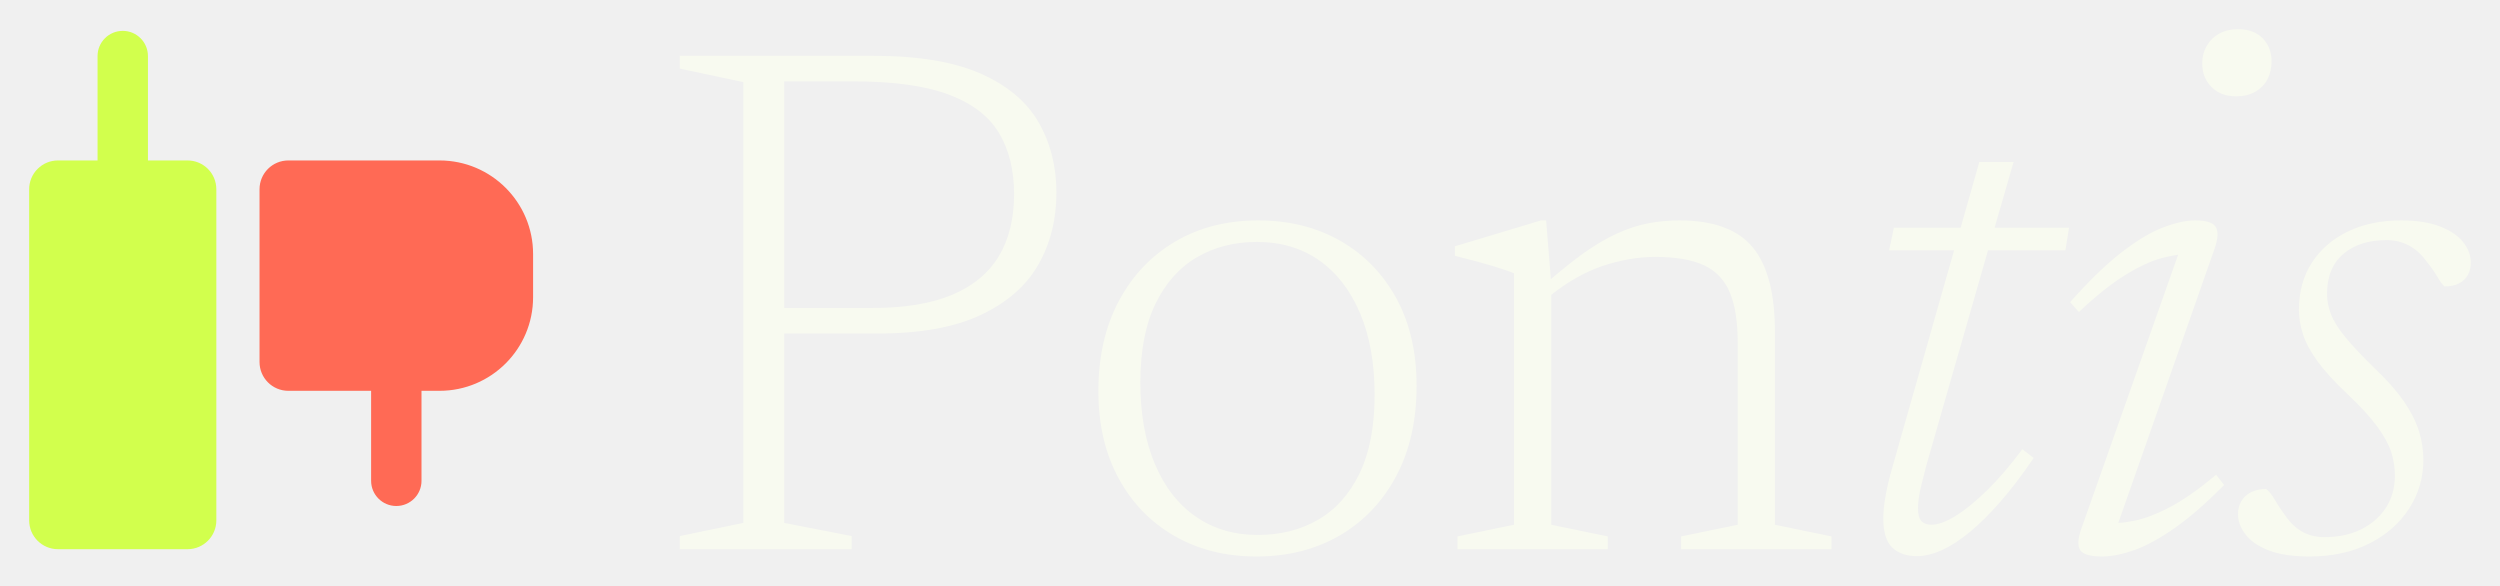
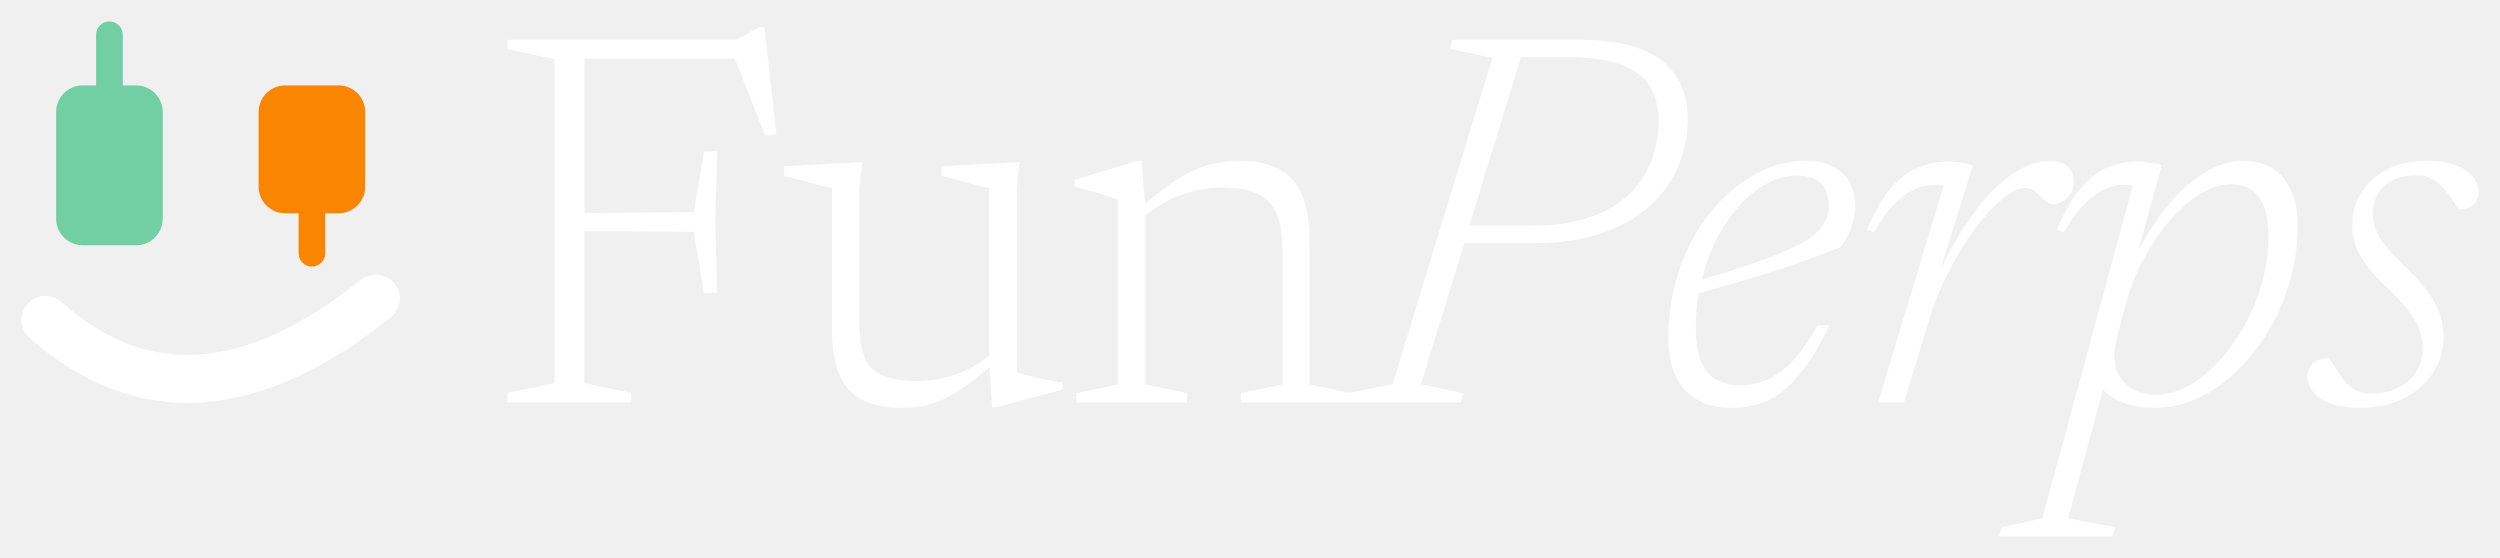
- <svg xmlns="http://www.w3.org/2000/svg" viewBox="-4.00 -75.25 342.55 80.25">
-   <g transform="translate(-14.80 -84.83) scale(0.9864)">
-     <rect x="24.5" y="14" width="7" height="22" rx="3.5" fill="#D2FF4D" />
-     <rect x="15" y="32" width="26" height="54" rx="4" fill="#D2FF4D" />
-     <rect x="62.5" y="58" width="7" height="22" rx="3.5" fill="#FF6A55" />
-     <path d="M51 32H72A13 13 0 0 1 85 45V51A13 13 0 0 1 72 64H51A4 4 0 0 1 47 60V36A4 4 0 0 1 51 32Z" fill="#FF6A55" />
+ <svg xmlns="http://www.w3.org/2000/svg" viewBox="-4.00 -75.02 465.97 103.97">
+   <g transform="translate(-14.40 -84.93) scale(0.9933)">
+     <rect x="28.5" y="14" width="5" height="16" rx="2.5" fill="#71CFA3" />
+     <rect x="21" y="26" width="20" height="30" rx="5" fill="#71CFA3" />
+     <rect x="66.5" y="46" width="5" height="14" rx="2.5" fill="#F98500" />
+     <rect x="59" y="26" width="20" height="24" rx="5" fill="#F98500" />
+     <path d="M19 70Q46 94 81 66" fill="none" stroke="#FFFFFF" stroke-width="9" stroke-linecap="round" />
  </g>
-   <path transform="translate(85.10 0)" d="M31.15 -29.55L18.35 -29.55L18.35 -3.6L27.6 -1.8L27.6 0L4.05 0L4.05 -1.8L12.75 -3.6L12.75 -64L4.05 -65.85L4.05 -67.6L30.6 -67.6Q39.75 -67.6 45.25 -65.17Q50.75 -62.75 53.2 -58.5Q55.65 -54.25 55.65 -48.85L55.65 -48.85Q55.65 -43.35 53.18 -39Q50.7 -34.65 45.3 -32.1Q39.9 -29.55 31.15 -29.55L31.15 -29.55M49.85 -48.65L49.85 -48.65Q49.85 -53.55 47.8 -57Q45.75 -60.45 40.93 -62.28Q36.1 -64.1 27.85 -64.1L27.85 -64.1L18.35 -64.1L18.35 -33.05L30.45 -33.05Q37.1 -33.05 41.4 -34.87Q45.7 -36.7 47.78 -40.18Q49.85 -43.65 49.85 -48.65M83.25 -1.95L83.25 -1.95Q87.9 -1.95 91.5 -4.03Q95.1 -6.1 97.18 -10.37Q99.25 -14.65 99.25 -21.15L99.25 -21.15Q99.25 -27.65 97.25 -32.35Q95.25 -37.05 91.65 -39.58Q88.05 -42.1 83.1 -42.1L83.1 -42.1Q78.5 -42.1 74.9 -40Q71.3 -37.9 69.22 -33.62Q67.15 -29.35 67.15 -22.85L67.15 -22.85Q67.15 -16.4 69.13 -11.7Q71.1 -7 74.72 -4.48Q78.35 -1.95 83.25 -1.95M83.05 1L83.05 1Q76.75 1 71.85 -1.8Q66.95 -4.6 64.18 -9.7Q61.4 -14.8 61.4 -21.65L61.4 -21.65Q61.4 -28.75 64.2 -34Q67 -39.25 71.93 -42.15Q76.85 -45.05 83.3 -45.05L83.3 -45.05Q89.65 -45.05 94.55 -42.25Q99.45 -39.45 102.23 -34.37Q105 -29.3 105 -22.4L105 -22.4Q105 -15.25 102.2 -10Q99.4 -4.75 94.45 -1.87Q89.5 1 83.05 1M141.25 0L141.25 -1.75L149 -3.35L149 -28.35Q149 -32.65 147.9 -35.22Q146.8 -37.8 144.32 -38.93Q141.85 -40.05 137.65 -40.05L137.65 -40.05Q134.25 -40.05 130.45 -38.8L130.45 -38.8Q126.85 -37.55 123.45 -34.85L123.45 -34.85L123.45 -3.35L131.2 -1.75L131.2 0L110.6 0L110.6 -1.75L118.35 -3.35L118.35 -37.8Q117.55 -38.15 115.6 -38.75Q113.65 -39.35 110.25 -40.2L110.25 -40.2L110.25 -41.5L122.05 -45.05L122.75 -45.05L123.4 -37Q125.75 -39 127.65 -40.4L127.65 -40.4Q130.25 -42.25 132.45 -43.25Q134.65 -44.25 136.73 -44.65Q138.8 -45.05 141 -45.05L141 -45.05Q148 -45.05 151.05 -41.37Q154.1 -37.7 154.1 -29.8L154.1 -29.8L154.1 -3.35L161.85 -1.75L161.85 0L141.25 0M178.65 -40.95L169.75 -40.95L170.4 -44.05L179.55 -44.05L182.1 -53.05L186.8 -53.05L184.2 -44.05L194.4 -44.05L193.9 -40.95L183.3 -40.95L174.85 -11.5Q174.5 -10.15 174.23 -9.05Q173.95 -7.95 173.83 -7.12Q173.7 -6.3 173.7 -5.65L173.7 -5.65Q173.7 -4.35 174.18 -3.85Q174.65 -3.35 175.55 -3.35L175.55 -3.35Q176.9 -3.35 178.88 -4.57Q180.85 -5.8 183.2 -8.1Q185.55 -10.4 188 -13.7L188 -13.7L189.55 -12.5Q187.25 -9.1 185.05 -6.57Q182.85 -4.05 180.83 -2.37Q178.8 -0.7 176.98 0.13Q175.15 0.95 173.55 0.95L173.55 0.95Q171.4 0.95 170.18 -0.22Q168.95 -1.4 168.95 -4.2L168.95 -4.2Q168.95 -5.5 169.25 -7.25Q169.55 -9 170.2 -11.25L170.2 -11.25L178.65 -40.95M196.1 -2.85L196.1 -2.85L209.35 -40.35Q208.3 -40.2 207.15 -39.9L207.15 -39.9Q204.9 -39.3 202.08 -37.55Q199.25 -35.8 195.75 -32.5L195.75 -32.5L194.55 -33.85Q198.45 -38.25 201.63 -40.7Q204.8 -43.15 207.33 -44.1Q209.85 -45.05 211.7 -45.05L211.7 -45.05Q213.95 -45.05 214.5 -44.15Q215.05 -43.25 214.35 -41.2L214.35 -41.2L201.15 -3.6Q202.15 -3.65 203.35 -3.9L203.35 -3.9Q205.55 -4.35 208.33 -5.82Q211.1 -7.3 214.55 -10.2L214.55 -10.2L215.65 -8.8Q211.95 -5.05 208.88 -2.9Q205.8 -0.75 203.33 0.13Q200.85 1 198.95 1L198.95 1Q196.5 1 195.93 0.13Q195.35 -0.75 196.1 -2.85M212.65 -66.55L212.65 -66.55Q212.65 -67.9 213.28 -68.98Q213.9 -70.05 215 -70.65Q216.1 -71.25 217.55 -71.25L217.55 -71.25Q219.7 -71.25 220.93 -70Q222.15 -68.75 222.15 -66.85L222.15 -66.85Q222.15 -65.45 221.58 -64.37Q221 -63.3 219.9 -62.67Q218.8 -62.05 217.3 -62.05L217.3 -62.05Q215.2 -62.05 213.93 -63.32Q212.65 -64.6 212.65 -66.55M221.4 -8.25L221.4 -8.25Q222 -7.8 222.58 -6.8Q223.15 -5.8 224.2 -4.35L224.2 -4.35Q225.25 -2.95 226.53 -2.3Q227.8 -1.65 229.4 -1.65L229.4 -1.65Q232.25 -1.65 234.43 -2.72Q236.6 -3.8 237.83 -5.7Q239.05 -7.6 239.05 -10.1L239.05 -10.1Q239.05 -11.75 238.53 -13.35Q238 -14.95 236.58 -16.87Q235.15 -18.8 232.55 -21.25L232.55 -21.25Q229.95 -23.7 228.5 -25.67Q227.05 -27.65 226.48 -29.37Q225.9 -31.1 225.9 -32.8L225.9 -32.8Q225.9 -36.5 227.65 -39.22Q229.4 -41.95 232.55 -43.5Q235.7 -45.05 239.9 -45.05L239.9 -45.05Q243.1 -45.05 245.23 -44.22Q247.35 -43.4 248.4 -42.07Q249.45 -40.75 249.45 -39.25L249.45 -39.25Q249.45 -38.3 249.05 -37.58Q248.65 -36.85 247.85 -36.43Q247.05 -36 245.85 -36L245.85 -36Q245.4 -36.4 244.85 -37.35Q244.3 -38.3 243.25 -39.6L243.25 -39.6Q242.25 -40.95 240.9 -41.65Q239.55 -42.35 237.9 -42.35L237.9 -42.35Q234.2 -42.35 231.98 -40.45Q229.75 -38.55 229.75 -34.95L229.75 -34.95Q229.75 -33.6 230.3 -32.18Q230.85 -30.75 232.28 -29.02Q233.7 -27.3 236.2 -24.85L236.2 -24.85Q238.75 -22.45 240.23 -20.33Q241.7 -18.2 242.33 -16.23Q242.95 -14.25 242.95 -12.25L242.95 -12.25Q242.95 -8.6 241 -5.57Q239.05 -2.55 235.53 -0.77Q232 1 227.35 1L227.35 1Q223.95 1 221.8 0.18Q219.65 -0.65 218.6 -2Q217.55 -3.35 217.55 -4.8L217.55 -4.8Q217.55 -5.8 218 -6.57Q218.45 -7.35 219.33 -7.8Q220.2 -8.25 221.4 -8.25" fill="#F8FAF0" />
+   <path transform="translate(86.57 0)" d="M40.65 -46.8L43.1 -46.8L42.75 -33.6L43.1 -20.4L40.65 -20.4L38.75 -31.8L18.35 -31.95L18.35 -3.6L27.05 -1.8L27.05 0L4.05 0L4.05 -1.8L12.75 -3.6L12.75 -64L4.05 -65.85L4.05 -67.6L46.7 -67.6L50.85 -69.95L51.9 -69.95L54.15 -49.95L52.05 -49.75L46.4 -64.1L18.35 -64.1L18.35 -35.3L38.75 -35.5L40.65 -46.8M69.6 -40L69.6 -14.9Q69.6 -10.7 70.6 -8.33Q71.6 -5.95 74.05 -4.98Q76.5 -4 80.75 -4L80.75 -4Q83.8 -4 87.4 -5.2L87.4 -5.2Q90.7 -6.25 93.8 -8.75L93.8 -8.75L93.8 -39.9L84.9 -42.25L84.9 -44.05L99.5 -44.8L98.95 -40L98.95 -5.65Q99.4 -5.45 100.48 -5.18Q101.55 -4.9 102.9 -4.6Q104.25 -4.3 105.48 -4.05Q106.7 -3.8 107.5 -3.7L107.5 -3.7L107.5 -2.4L95.15 0.9L94.35 0.9L93.85 -6.55Q91.7 -4.7 89.95 -3.4L89.95 -3.4Q87.5 -1.65 85.48 -0.7Q83.45 0.25 81.55 0.63Q79.65 1 77.55 1L77.55 1Q70.6 1 67.55 -2.5Q64.5 -6 64.5 -13.4L64.5 -13.4L64.5 -39.9L55.6 -42.25L55.6 -44.05L70.15 -44.8L69.6 -40M140.7 0L140.7 -1.75L148.45 -3.35L148.45 -28.35Q148.45 -32.65 147.35 -35.22Q146.25 -37.8 143.78 -38.93Q141.3 -40.05 137.1 -40.05L137.1 -40.05Q133.7 -40.05 129.9 -38.8L129.9 -38.8Q126.3 -37.55 122.9 -34.85L122.9 -34.85L122.9 -3.35L130.65 -1.75L130.65 0L110.05 0L110.05 -1.75L117.8 -3.35L117.8 -37.8Q117 -38.15 115.05 -38.75Q113.1 -39.35 109.7 -40.2L109.7 -40.2L109.7 -41.5L121.5 -45.05L122.2 -45.05L122.85 -37Q125.2 -39 127.1 -40.4L127.1 -40.4Q129.7 -42.25 131.9 -43.25Q134.1 -44.25 136.18 -44.65Q138.25 -45.05 140.45 -45.05L140.45 -45.05Q147.45 -45.05 150.5 -41.37Q153.55 -37.7 153.55 -29.8L153.55 -29.8L153.55 -3.35L161.3 -1.75L161.3 0L140.7 0M182.35 -29.7L174.3 -3.4L182.25 -1.7L181.7 0L159.85 0L160.4 -1.7L169 -3.4L187.6 -64.25L179.65 -65.9L180.15 -67.6L204.05 -67.6Q211.25 -67.6 215.63 -65.73Q220 -63.85 222 -60.57Q224 -57.3 224 -53L224 -53Q224 -48.25 222.23 -44.03Q220.45 -39.8 216.9 -36.6Q213.35 -33.4 208.02 -31.55Q202.7 -29.7 195.6 -29.7L195.6 -29.7L182.35 -29.7M183.3 -32.95L194.8 -32.95Q200.9 -32.95 205.38 -34.4Q209.85 -35.85 212.75 -38.5Q215.65 -41.15 217.1 -44.75Q218.55 -48.35 218.55 -52.6L218.55 -52.6Q218.55 -56.35 216.9 -58.97Q215.25 -61.6 211.55 -62.97Q207.85 -64.35 201.7 -64.35L201.7 -64.35L192.9 -64.35L183.3 -32.95M226.05 -20.35L226.05 -20.35Q225.5 -17.2 225.5 -13.95L225.5 -13.95Q225.5 -7.95 227.75 -5.57Q230 -3.2 233.7 -3.2L233.7 -3.2Q236.1 -3.2 238.48 -4.12Q240.85 -5.05 243.28 -7.47Q245.7 -9.9 248.2 -14.4L248.2 -14.4L250.45 -14.4Q247.45 -8.25 244.58 -4.9Q241.7 -1.55 238.68 -0.28Q235.65 1 232.15 1L232.15 1Q228.75 1 226.08 -0.37Q223.4 -1.75 221.9 -4.62Q220.4 -7.5 220.4 -12.05L220.4 -12.05Q220.4 -17.75 221.83 -22.77Q223.25 -27.8 225.75 -31.87Q228.25 -35.95 231.5 -38.9Q234.75 -41.85 238.43 -43.45Q242.1 -45.05 245.8 -45.05L245.8 -45.05Q249.1 -45.05 251.18 -43.92Q253.25 -42.8 254.23 -40.93Q255.2 -39.05 255.2 -36.75L255.2 -36.75Q255.2 -34.7 254.5 -32.65Q253.8 -30.6 252.5 -28.95L252.5 -28.95Q249.6 -27.8 246.43 -26.65Q243.25 -25.5 239.83 -24.4Q236.4 -23.3 232.75 -22.25L232.75 -22.25Q229.5 -21.3 226.05 -20.35M244.4 -42.3L244.4 -42.3Q241.5 -42.3 238.73 -40.8Q235.95 -39.3 233.55 -36.6Q231.15 -33.9 229.35 -30.35L229.35 -30.35Q227.6 -26.9 226.6 -22.9L226.6 -22.9Q232.15 -24.5 236.1 -25.9L236.1 -25.9Q240.4 -27.4 243.13 -28.65Q245.85 -29.9 247.33 -31.08Q248.8 -32.25 249.43 -33.4Q250.05 -34.55 250.25 -35.8L250.25 -35.8Q250.4 -37.65 249.9 -39.08Q249.4 -40.5 248.1 -41.4Q246.8 -42.3 244.4 -42.3M259.5 0L271.7 -40.4Q271.45 -40.5 271.05 -40.53Q270.65 -40.55 270.05 -40.55L270.05 -40.55Q267.9 -40.55 265.98 -39.6Q264.05 -38.65 262.25 -36.7Q260.45 -34.75 258.7 -31.7L258.7 -31.7L257.4 -32.25Q259.55 -37.25 261.9 -39.97Q264.25 -42.7 266.9 -43.8Q269.55 -44.9 272.45 -44.9L272.45 -44.9Q273.3 -44.9 274.15 -44.8Q275 -44.7 275.8 -44.55Q276.6 -44.4 277.15 -44.2L277.15 -44.2L271.15 -25Q274.3 -31.2 277.5 -35.55L277.5 -35.55Q281 -40.2 284.52 -42.6Q288.05 -45 291.4 -45L291.4 -45Q293.8 -45 294.88 -43.95Q295.95 -42.9 295.95 -41.2L295.95 -41.2Q295.95 -39.9 295.33 -38.95Q294.7 -38 293.77 -37.45Q292.85 -36.9 291.95 -36.9L291.95 -36.9Q291.6 -36.9 291.08 -37.27Q290.55 -37.65 289.85 -38.35L289.85 -38.35Q289.25 -39 288.52 -39.5Q287.8 -40 287.05 -40L287.05 -40Q285.55 -40 283.6 -38.65Q281.65 -37.3 279.58 -34.9Q277.5 -32.5 275.48 -29.35Q273.45 -26.2 271.75 -22.55Q270.05 -18.9 268.9 -15.1L268.9 -15.1L264.3 0L259.5 0M301.4 -2.4L301.4 -2.4L294.9 21.6L303.7 23.25L303.15 24.95L282 24.95L282.55 23.25L290.1 21.6L306.95 -40.4Q306.75 -40.5 306.38 -40.53Q306 -40.55 305.4 -40.55L305.4 -40.55Q303.3 -40.55 301.38 -39.6Q299.45 -38.65 297.65 -36.7Q295.85 -34.75 294.1 -31.7L294.1 -31.7L292.8 -32.25Q294.95 -37.25 297.3 -40Q299.65 -42.75 302.25 -43.82Q304.85 -44.9 307.7 -44.9L307.7 -44.9Q308.95 -44.9 310.2 -44.72Q311.45 -44.55 312.35 -44.25L312.35 -44.25L308 -28.35Q310.85 -33.65 313.8 -37.1L313.8 -37.1Q317.4 -41.25 320.88 -43.15Q324.35 -45.05 327.3 -45.05L327.3 -45.05Q332.55 -45.05 335.13 -41.72Q337.7 -38.4 337.7 -33.1L337.7 -33.1Q337.7 -27.85 336.3 -22.85Q334.9 -17.85 332.35 -13.52Q329.8 -9.2 326.43 -5.93Q323.05 -2.65 319.13 -0.82Q315.2 1 310.95 1Q306.7 1 303.65 -0.7L303.65 -0.7Q302.3 -1.4 301.4 -2.4M305.6 -18.1L304 -12.15Q303.7 -11 303.6 -10.18Q303.5 -9.35 303.5 -8.75L303.5 -8.75Q303.5 -5.8 305.48 -3.62Q307.45 -1.45 311.35 -1.45L311.35 -1.45Q314.3 -1.45 317.28 -3.07Q320.25 -4.7 322.93 -7.57Q325.6 -10.45 327.7 -14.2Q329.8 -17.95 331.03 -22.25Q332.25 -26.55 332.25 -31L332.25 -31Q332.25 -35.8 330.5 -38.22Q328.75 -40.65 325.35 -40.65L325.35 -40.65Q322.75 -40.65 320.25 -39.3Q317.75 -37.95 315.45 -35.65Q313.15 -33.35 311.2 -30.45Q309.25 -27.55 307.8 -24.35Q306.35 -21.15 305.6 -18.1L305.6 -18.1M343.35 -8.25L343.35 -8.25Q343.95 -7.8 344.53 -6.8Q345.1 -5.8 346.15 -4.35L346.15 -4.35Q347.2 -2.95 348.48 -2.3Q349.75 -1.65 351.35 -1.65L351.35 -1.65Q354.2 -1.65 356.38 -2.72Q358.55 -3.8 359.78 -5.7Q361 -7.6 361 -10.1L361 -10.1Q361 -11.75 360.48 -13.35Q359.95 -14.95 358.53 -16.87Q357.1 -18.8 354.5 -21.25L354.5 -21.25Q351.9 -23.7 350.45 -25.67Q349 -27.65 348.43 -29.37Q347.85 -31.1 347.85 -32.8L347.85 -32.8Q347.85 -36.5 349.6 -39.22Q351.35 -41.95 354.5 -43.5Q357.65 -45.05 361.85 -45.05L361.85 -45.05Q365.05 -45.05 367.18 -44.22Q369.3 -43.4 370.35 -42.07Q371.4 -40.75 371.4 -39.25L371.4 -39.25Q371.4 -38.3 371 -37.58Q370.6 -36.85 369.8 -36.43Q369 -36 367.8 -36L367.8 -36Q367.35 -36.4 366.8 -37.35Q366.25 -38.3 365.2 -39.6L365.2 -39.6Q364.2 -40.95 362.85 -41.65Q361.5 -42.35 359.85 -42.35L359.85 -42.35Q356.15 -42.35 353.93 -40.45Q351.7 -38.55 351.7 -34.95L351.7 -34.95Q351.7 -33.6 352.25 -32.18Q352.8 -30.75 354.23 -29.02Q355.65 -27.3 358.15 -24.85L358.15 -24.85Q360.7 -22.45 362.18 -20.33Q363.65 -18.2 364.28 -16.23Q364.9 -14.25 364.9 -12.25L364.9 -12.25Q364.9 -8.6 362.95 -5.57Q361 -2.55 357.48 -0.77Q353.95 1 349.3 1L349.3 1Q345.9 1 343.75 0.18Q341.6 -0.65 340.55 -2Q339.5 -3.35 339.5 -4.8L339.5 -4.8Q339.5 -5.8 339.95 -6.57Q340.4 -7.35 341.28 -7.8Q342.15 -8.25 343.35 -8.25" fill="#FFFFFF" />
</svg>
